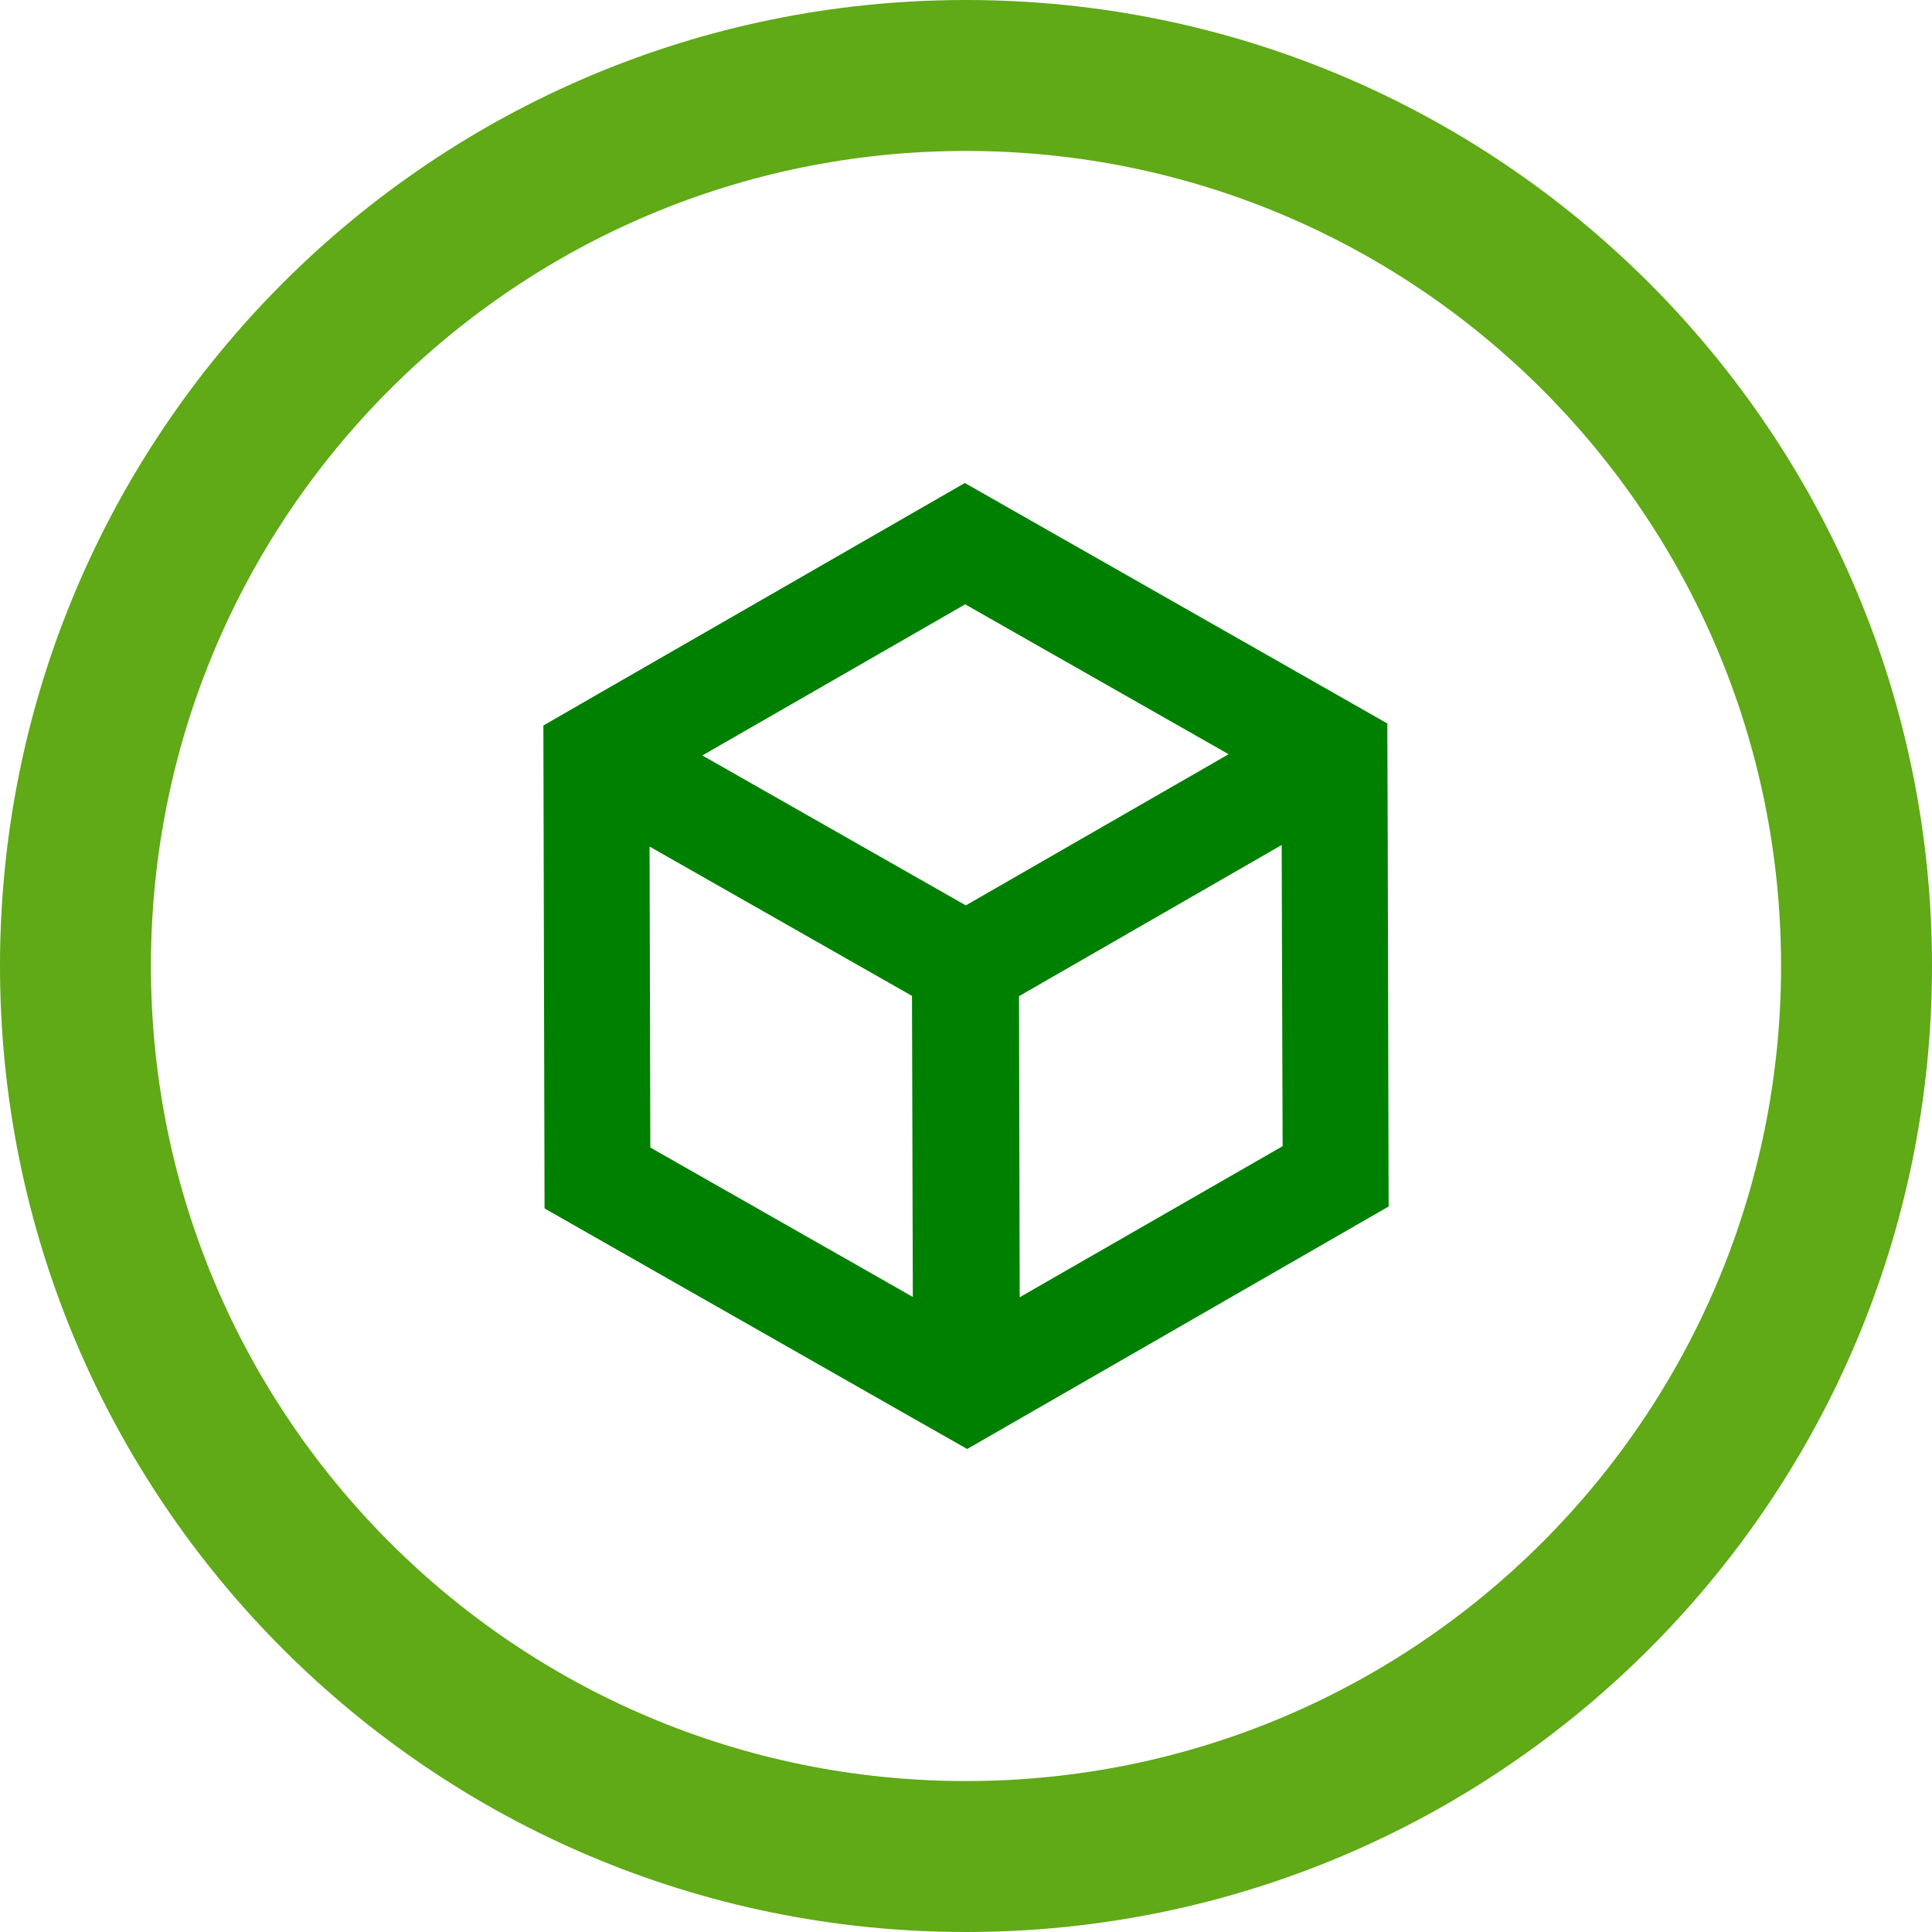
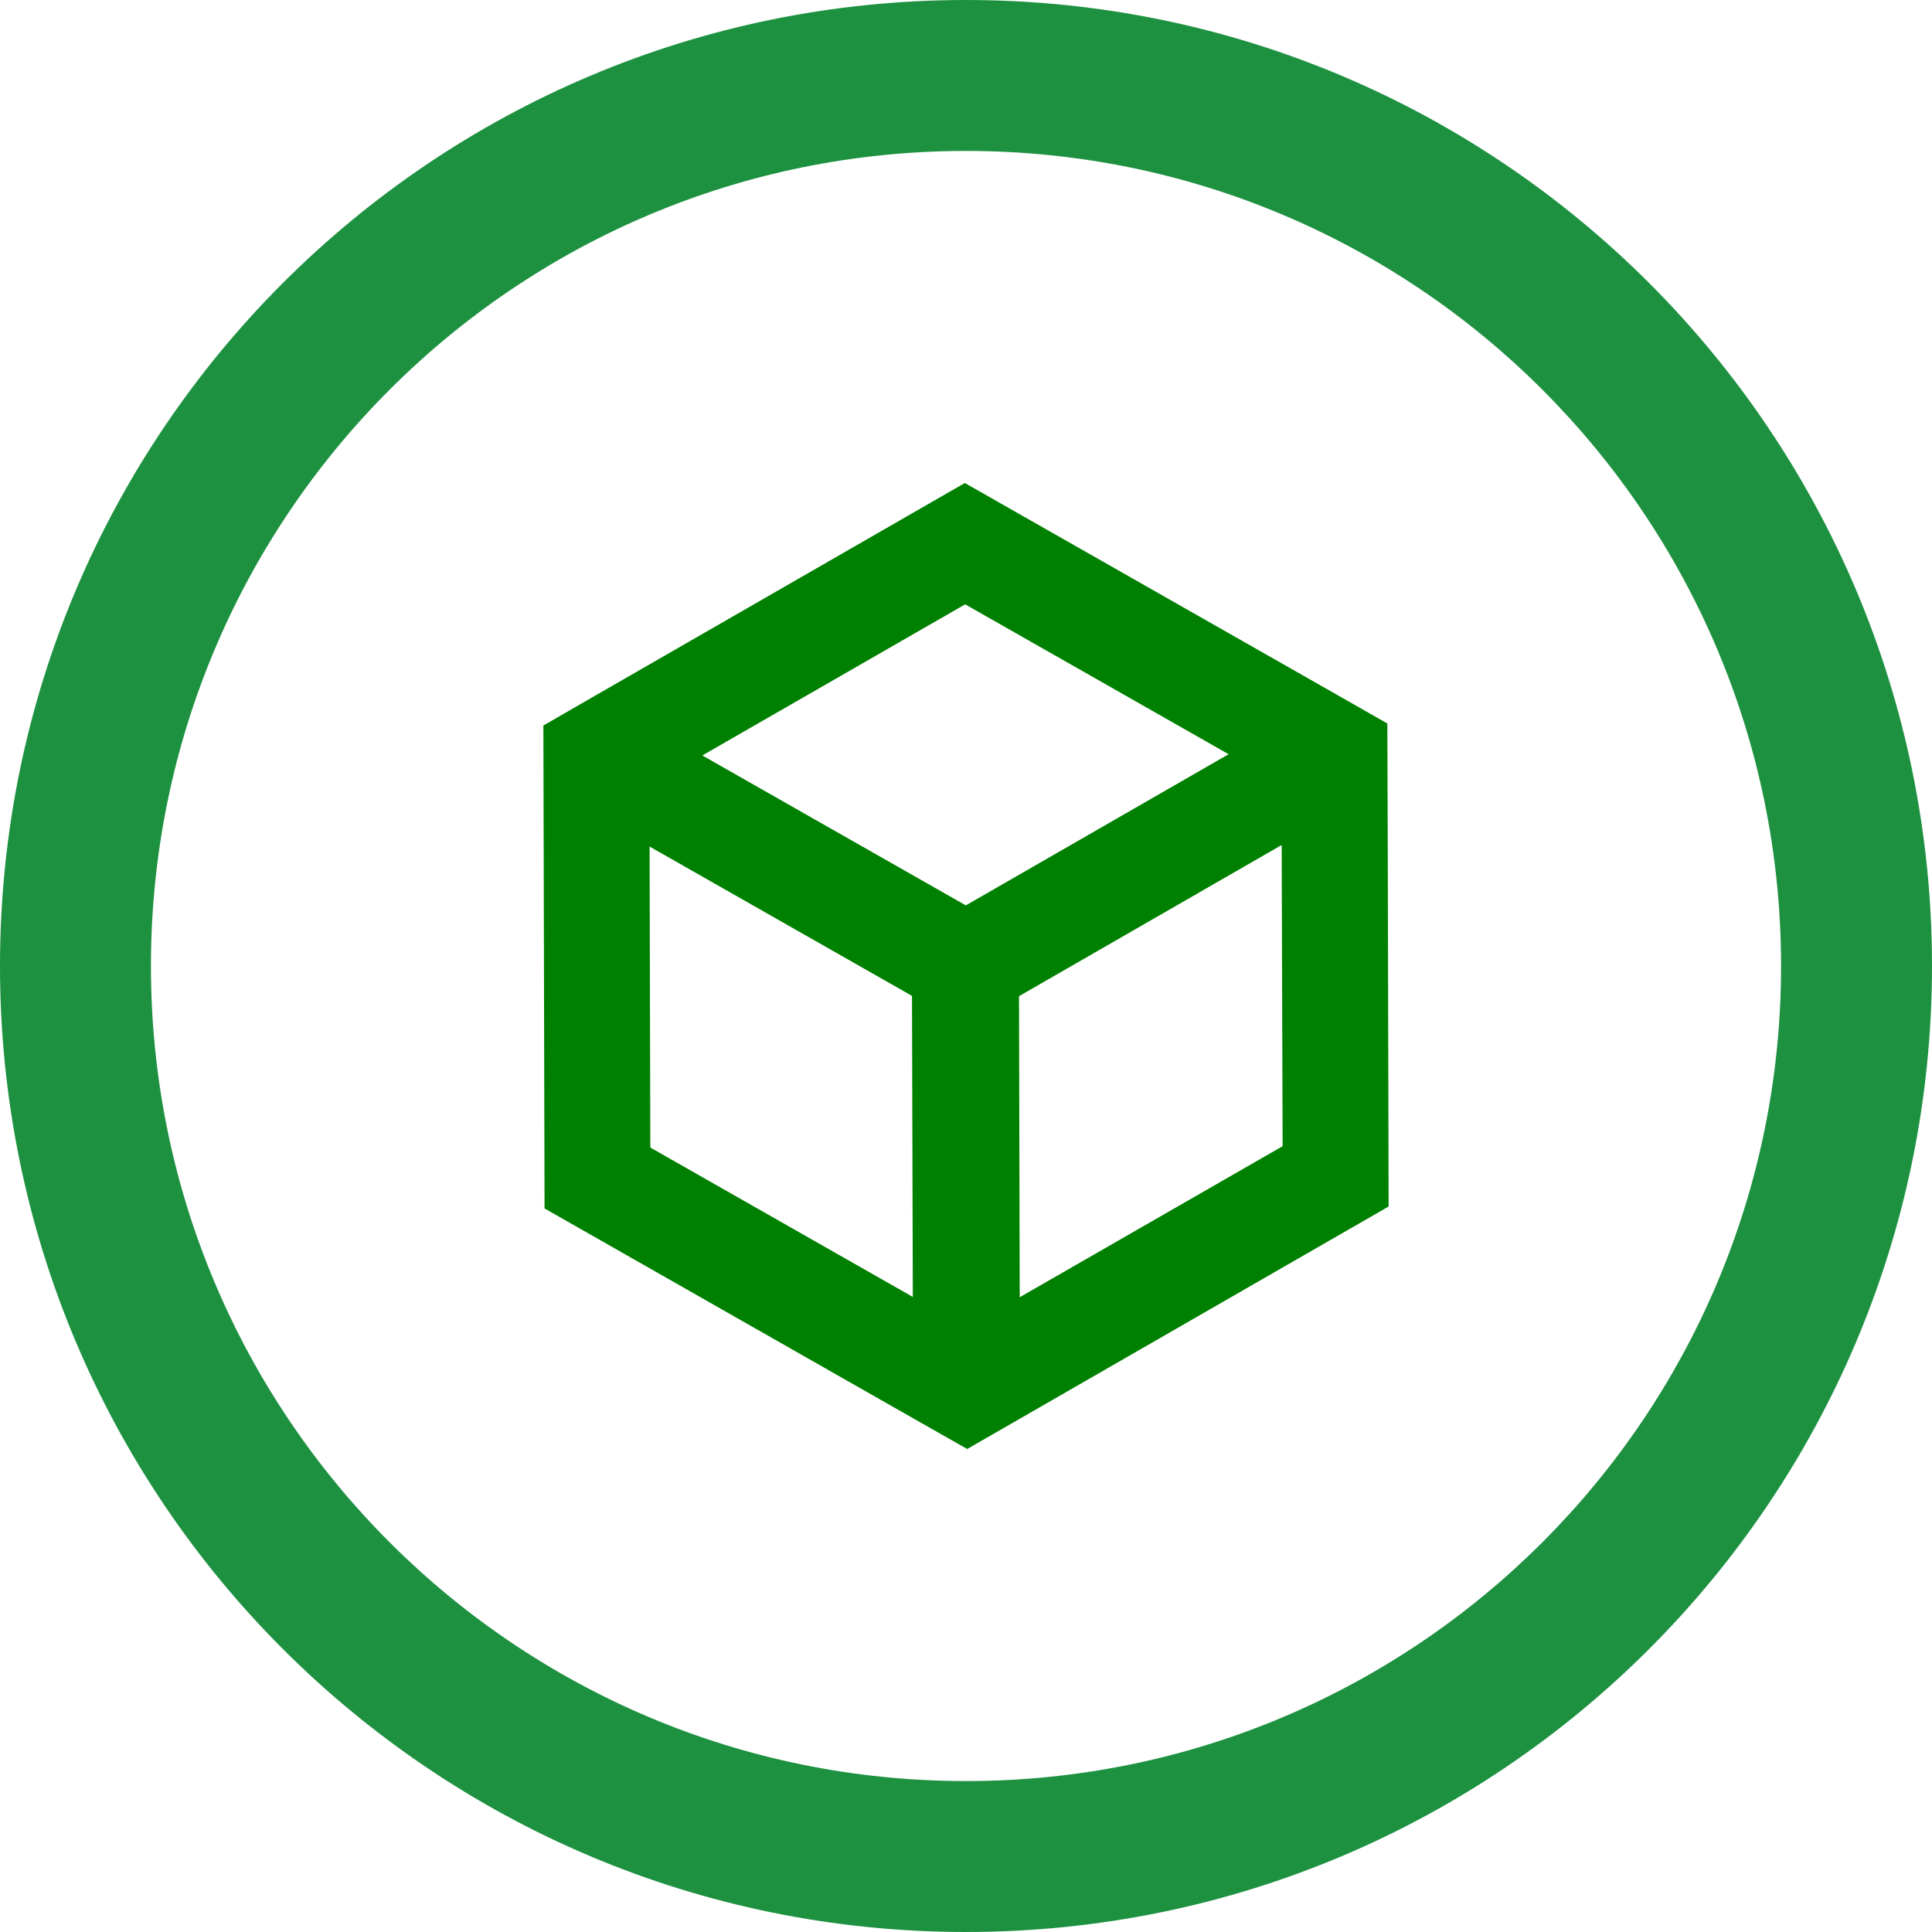
- <svg xmlns="http://www.w3.org/2000/svg" version="1.1" id="Layer_1" x="0px" y="0px" width="40px" height="40px" viewBox="0 0 512 512" enable-background="new 0 0 512 512" xml:space="preserve">
-   <path fill="#60A917" d="M256,0C114.609,0,0,114.609,0,256s114.609,256,256,256s256-114.609,256-256S397.391,0,256,0z M256,472  c-119.297,0-216-96.703-216-216S136.703,40,256,40s216,96.703,216,216S375.297,472,256,472z" />
+ <svg xmlns="http://www.w3.org/2000/svg" version="1.1" id="Layer_1" x="0px" y="0px" width="35px" height="35px" viewBox="0 0 512 512" enable-background="new 0 0 512 512" xml:space="preserve">
+   <path fill="#1E9141" d="M256,0C114.609,0,0,114.609,0,256s114.609,256,256,256s256-114.609,256-256S397.391,0,256,0z M256,472  c-119.297,0-216-96.703-216-216S136.703,40,256,40s216,96.703,216,216S375.297,472,256,472z" />
  <path fill="green" d="M367.766,223.875l-0.109-32.141l-14.031-8L255.688,128l-97.672,56.188L144,192.266l0.078,31.828l0.234,96.156l83.594,47.594  L242.234,376l13.812,7.844l0.266,0.156l28.062-16.141L368,319.734L367.766,223.875z M255.781,160.156l69.812,39.719l-69.641,40.062  l-69.828-39.734L255.781,160.156z M172.344,304.109l-0.203-79.766l69.547,39.578l0.219,79.781L172.344,304.109z M270.234,343.781  L270.047,264l69.609-40.062l0.25,79.812L270.234,343.781z" />
</svg>
